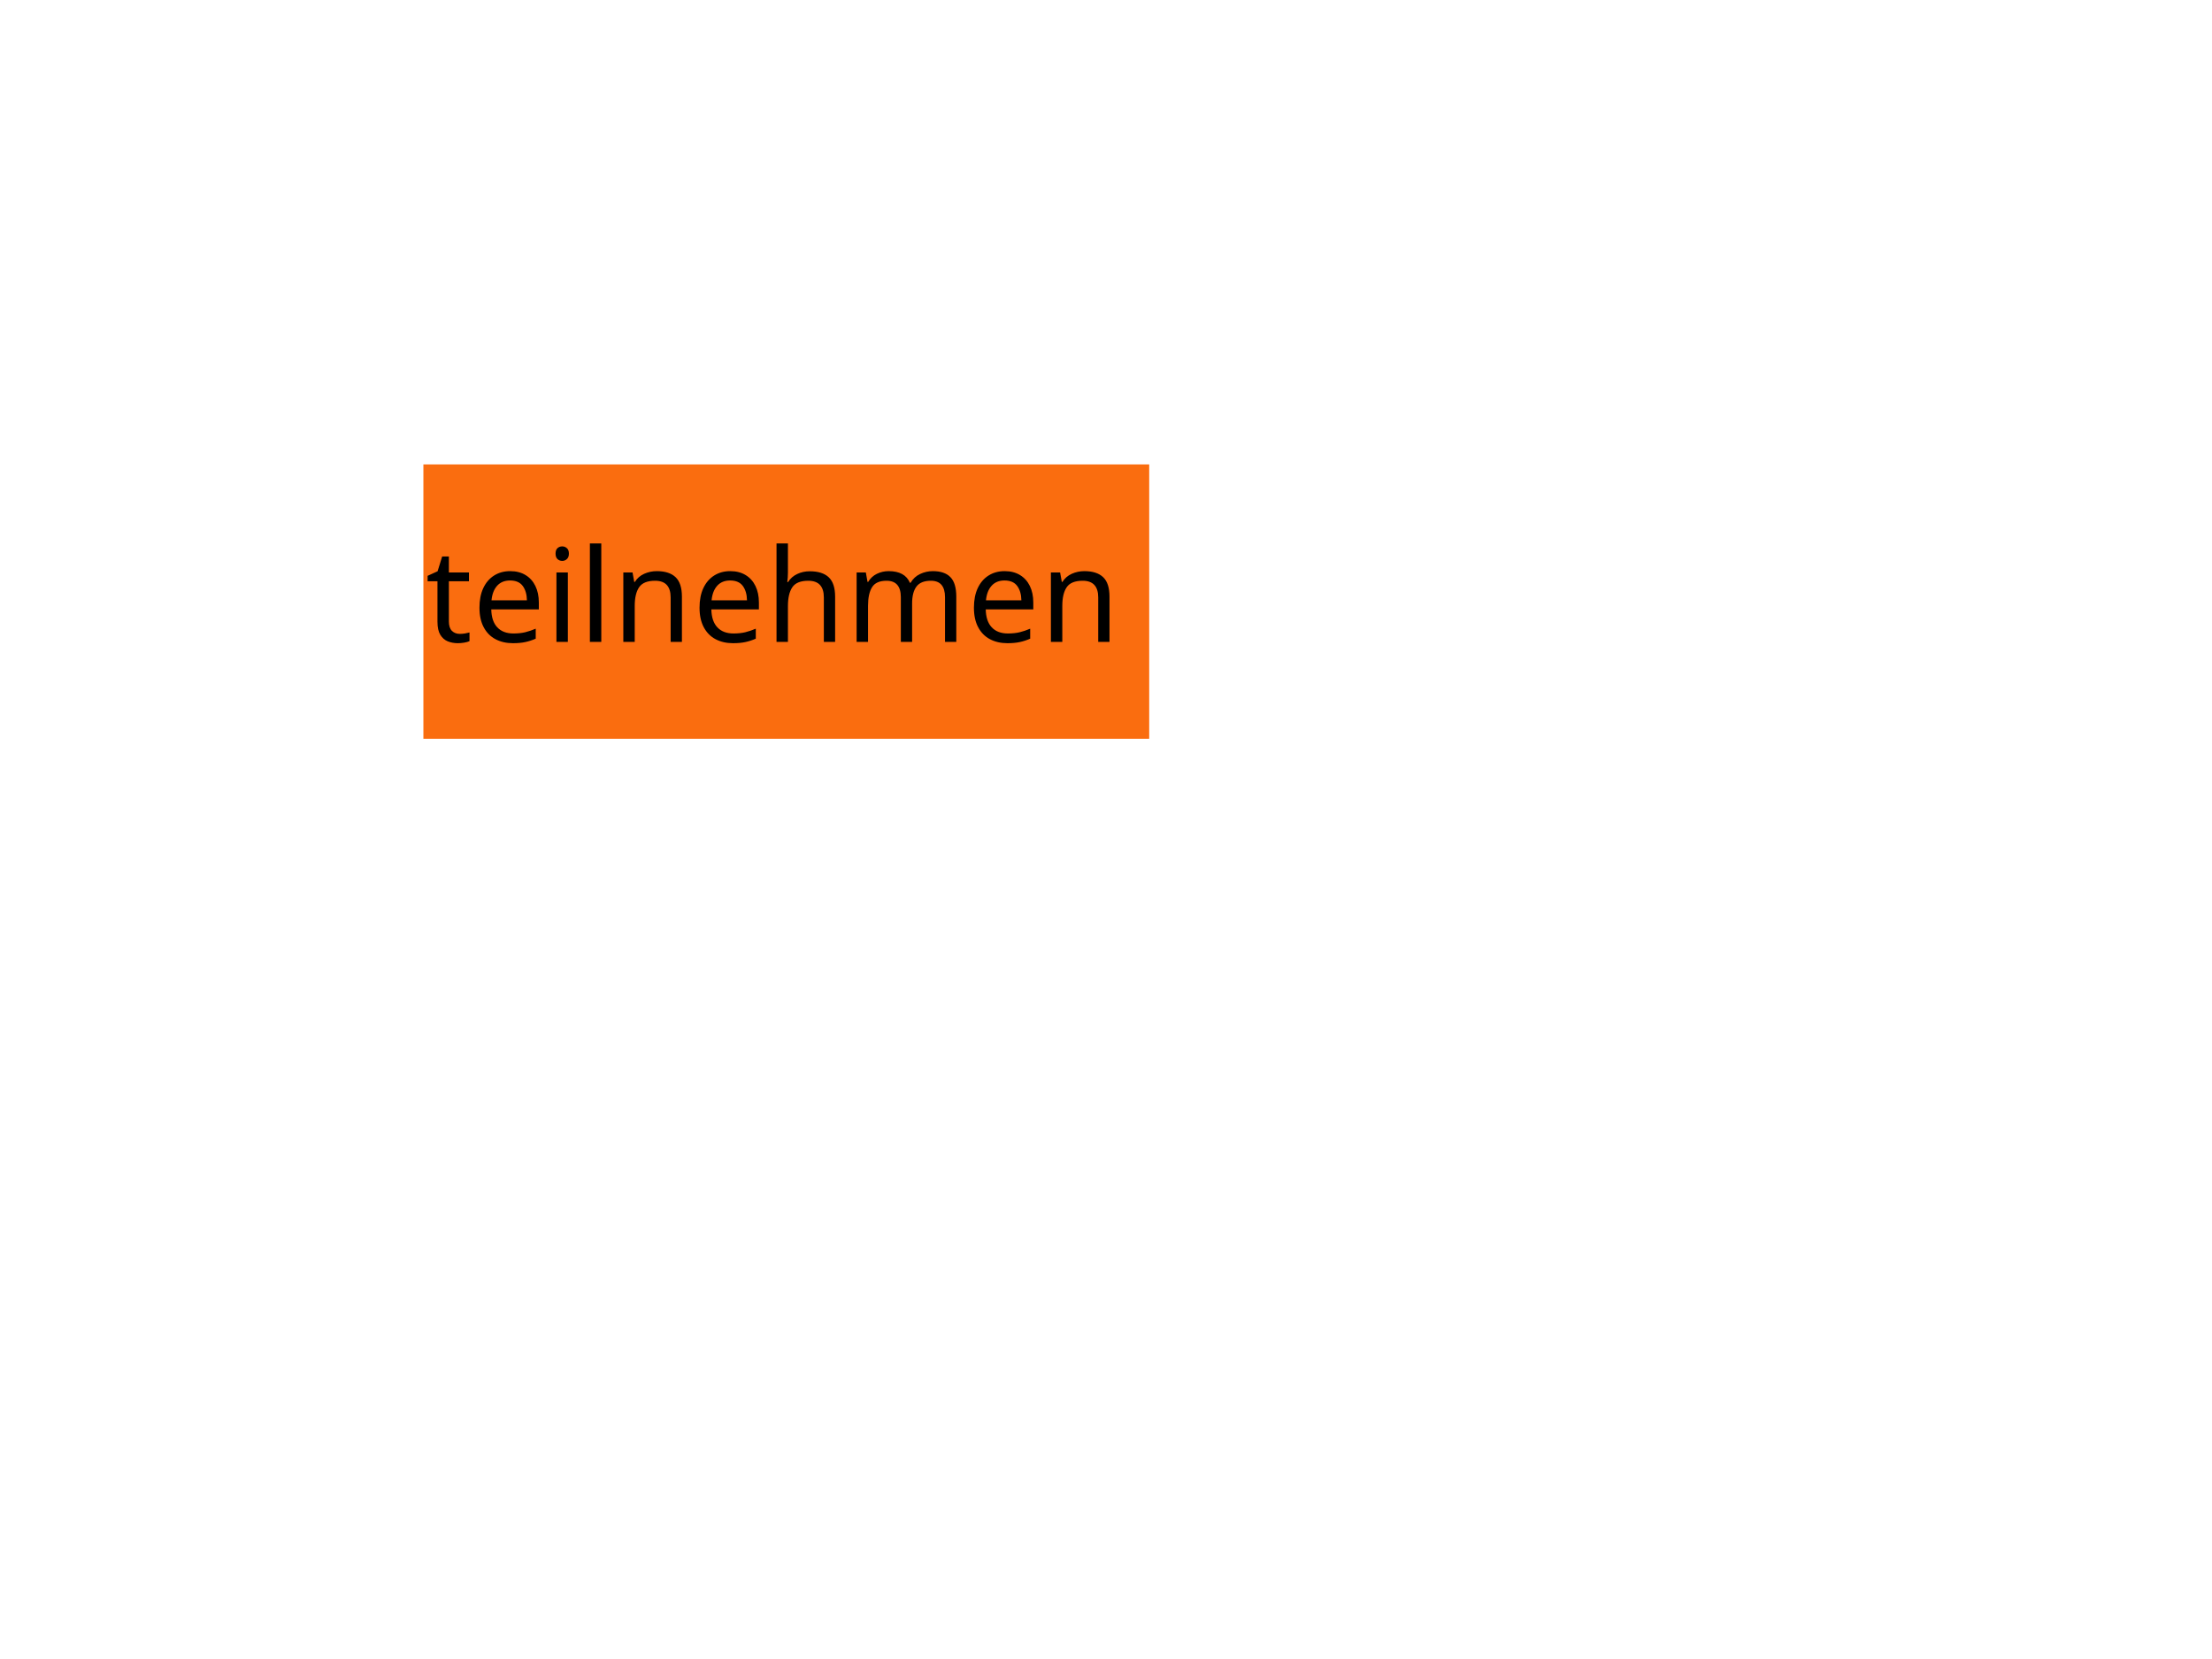
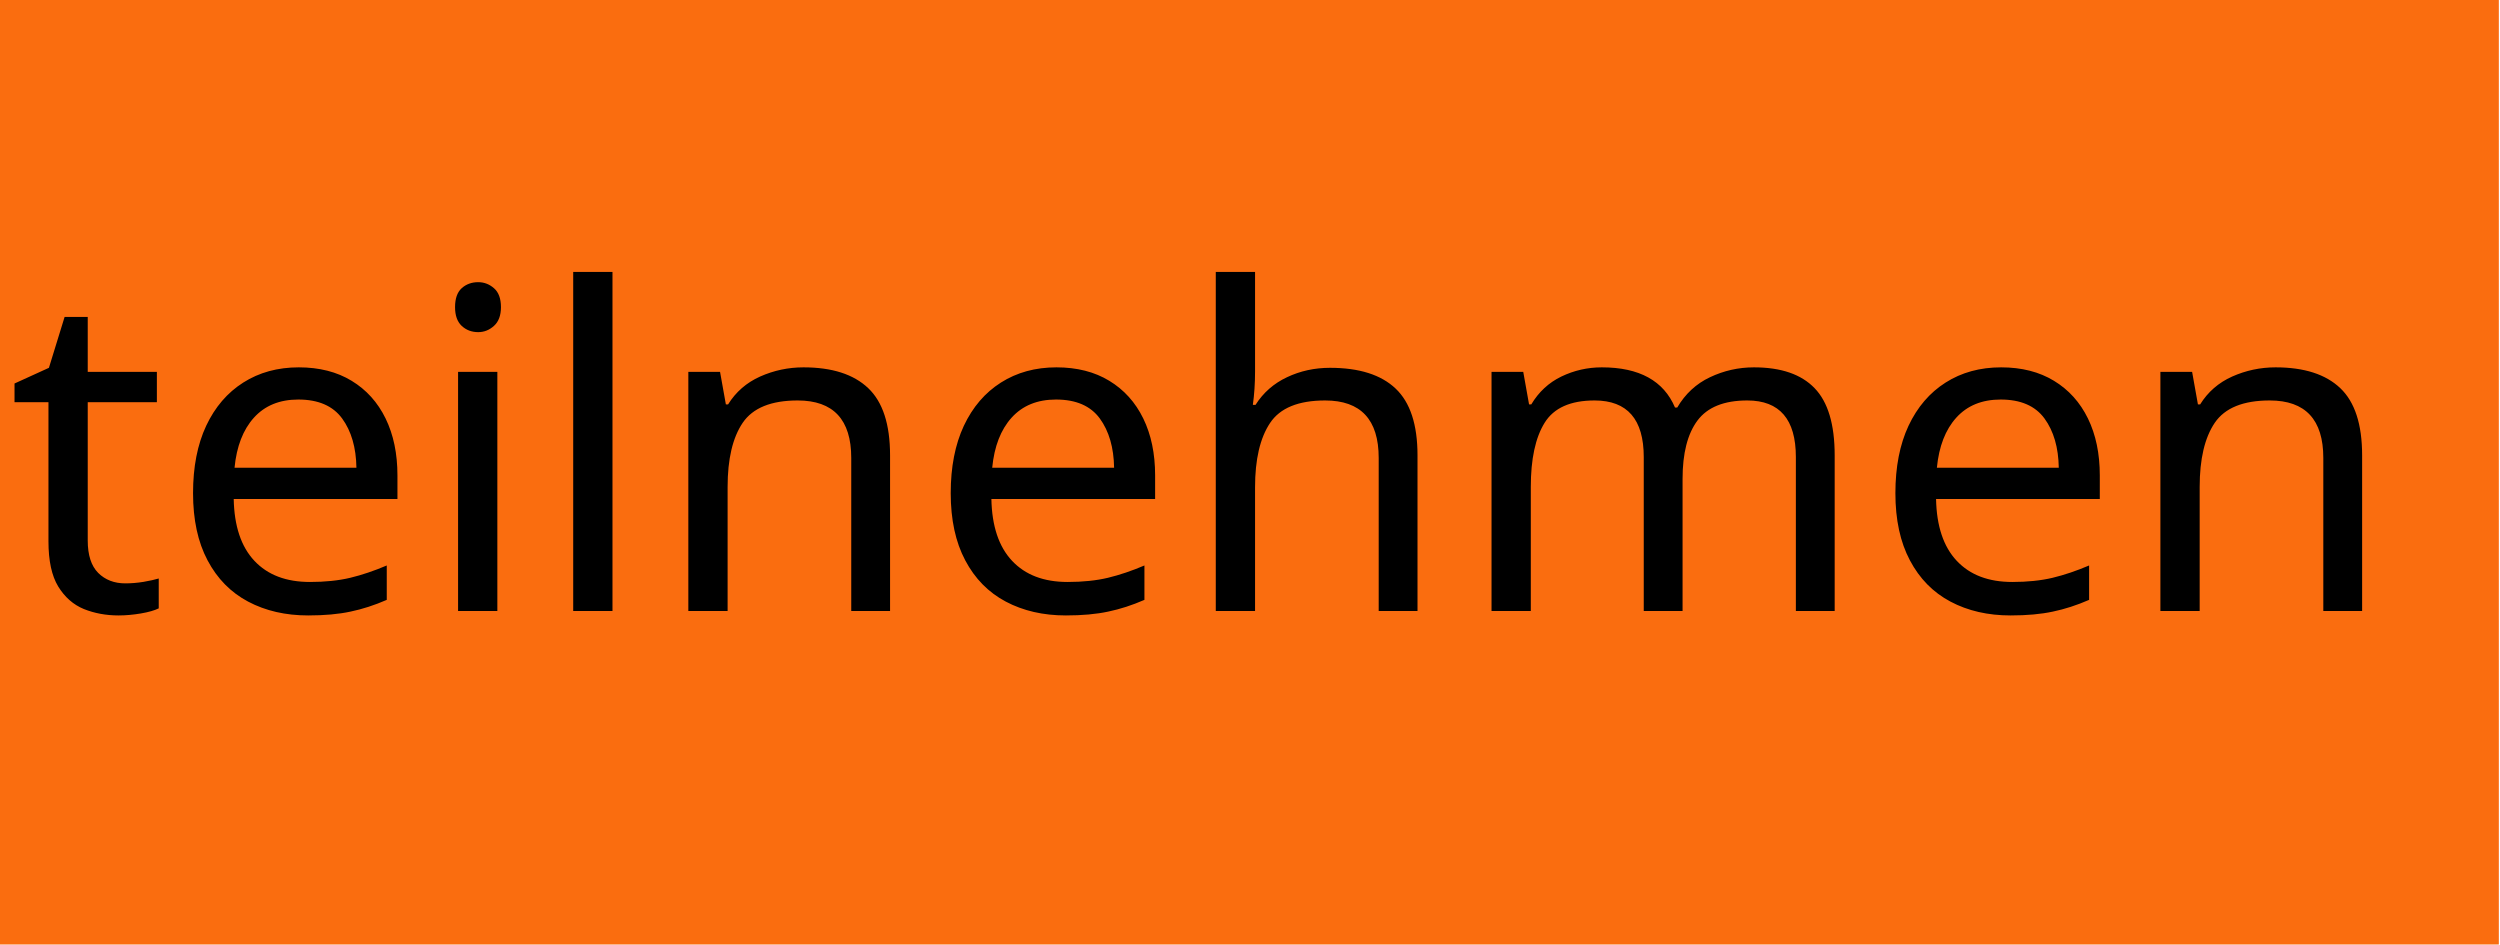
- <svg xmlns="http://www.w3.org/2000/svg" style="isolation:isolate" viewBox="0 0 1024 768" width="1024pt" height="768pt">
-   <defs>
-     <clipPath id="_clipPath_L0MI4DASkWoVgB0rRRKmbIrM8Se2kWbu">
-       <rect width="1024" height="768" />
+ <svg xmlns="http://www.w3.org/2000/svg" id="svg919" version="1.1" height="169.333" width="448.208" viewBox="0 0 336.156 127" style="isolation:isolate">
+   <defs id="defs911">
+     <clipPath id="a">
+       <path id="path908" d="M 0,0 H 1024 V 768 H 0 Z" />
    </clipPath>
  </defs>
-   <g clip-path="url(#_clipPath_L0MI4DASkWoVgB0rRRKmbIrM8Se2kWbu)">
-     <rect x="196" y="215" width="336" height="127" transform="matrix(1,0,0,1,0,0)" fill="rgb(250,109,15)" />
-     <text transform="matrix(1,0,0,1,197,297.16)" style="font-family:'Amiko';font-weight:400;font-size:60px;font-style:normal;fill:#000000;stroke:none;">teilnehmen</text>
+   <g transform="translate(-196,-215)" id="g917" clip-path="url(#a)">
+     <path id="path913" d="M 196,215 H 532 V 342 H 196 Z" fill="#fa6d0f" />
+     <text id="text915" font-size="60px" font-weight="400" font-family="Amiko" transform="translate(197,297.16)">teilnehmen</text>
  </g>
</svg>
